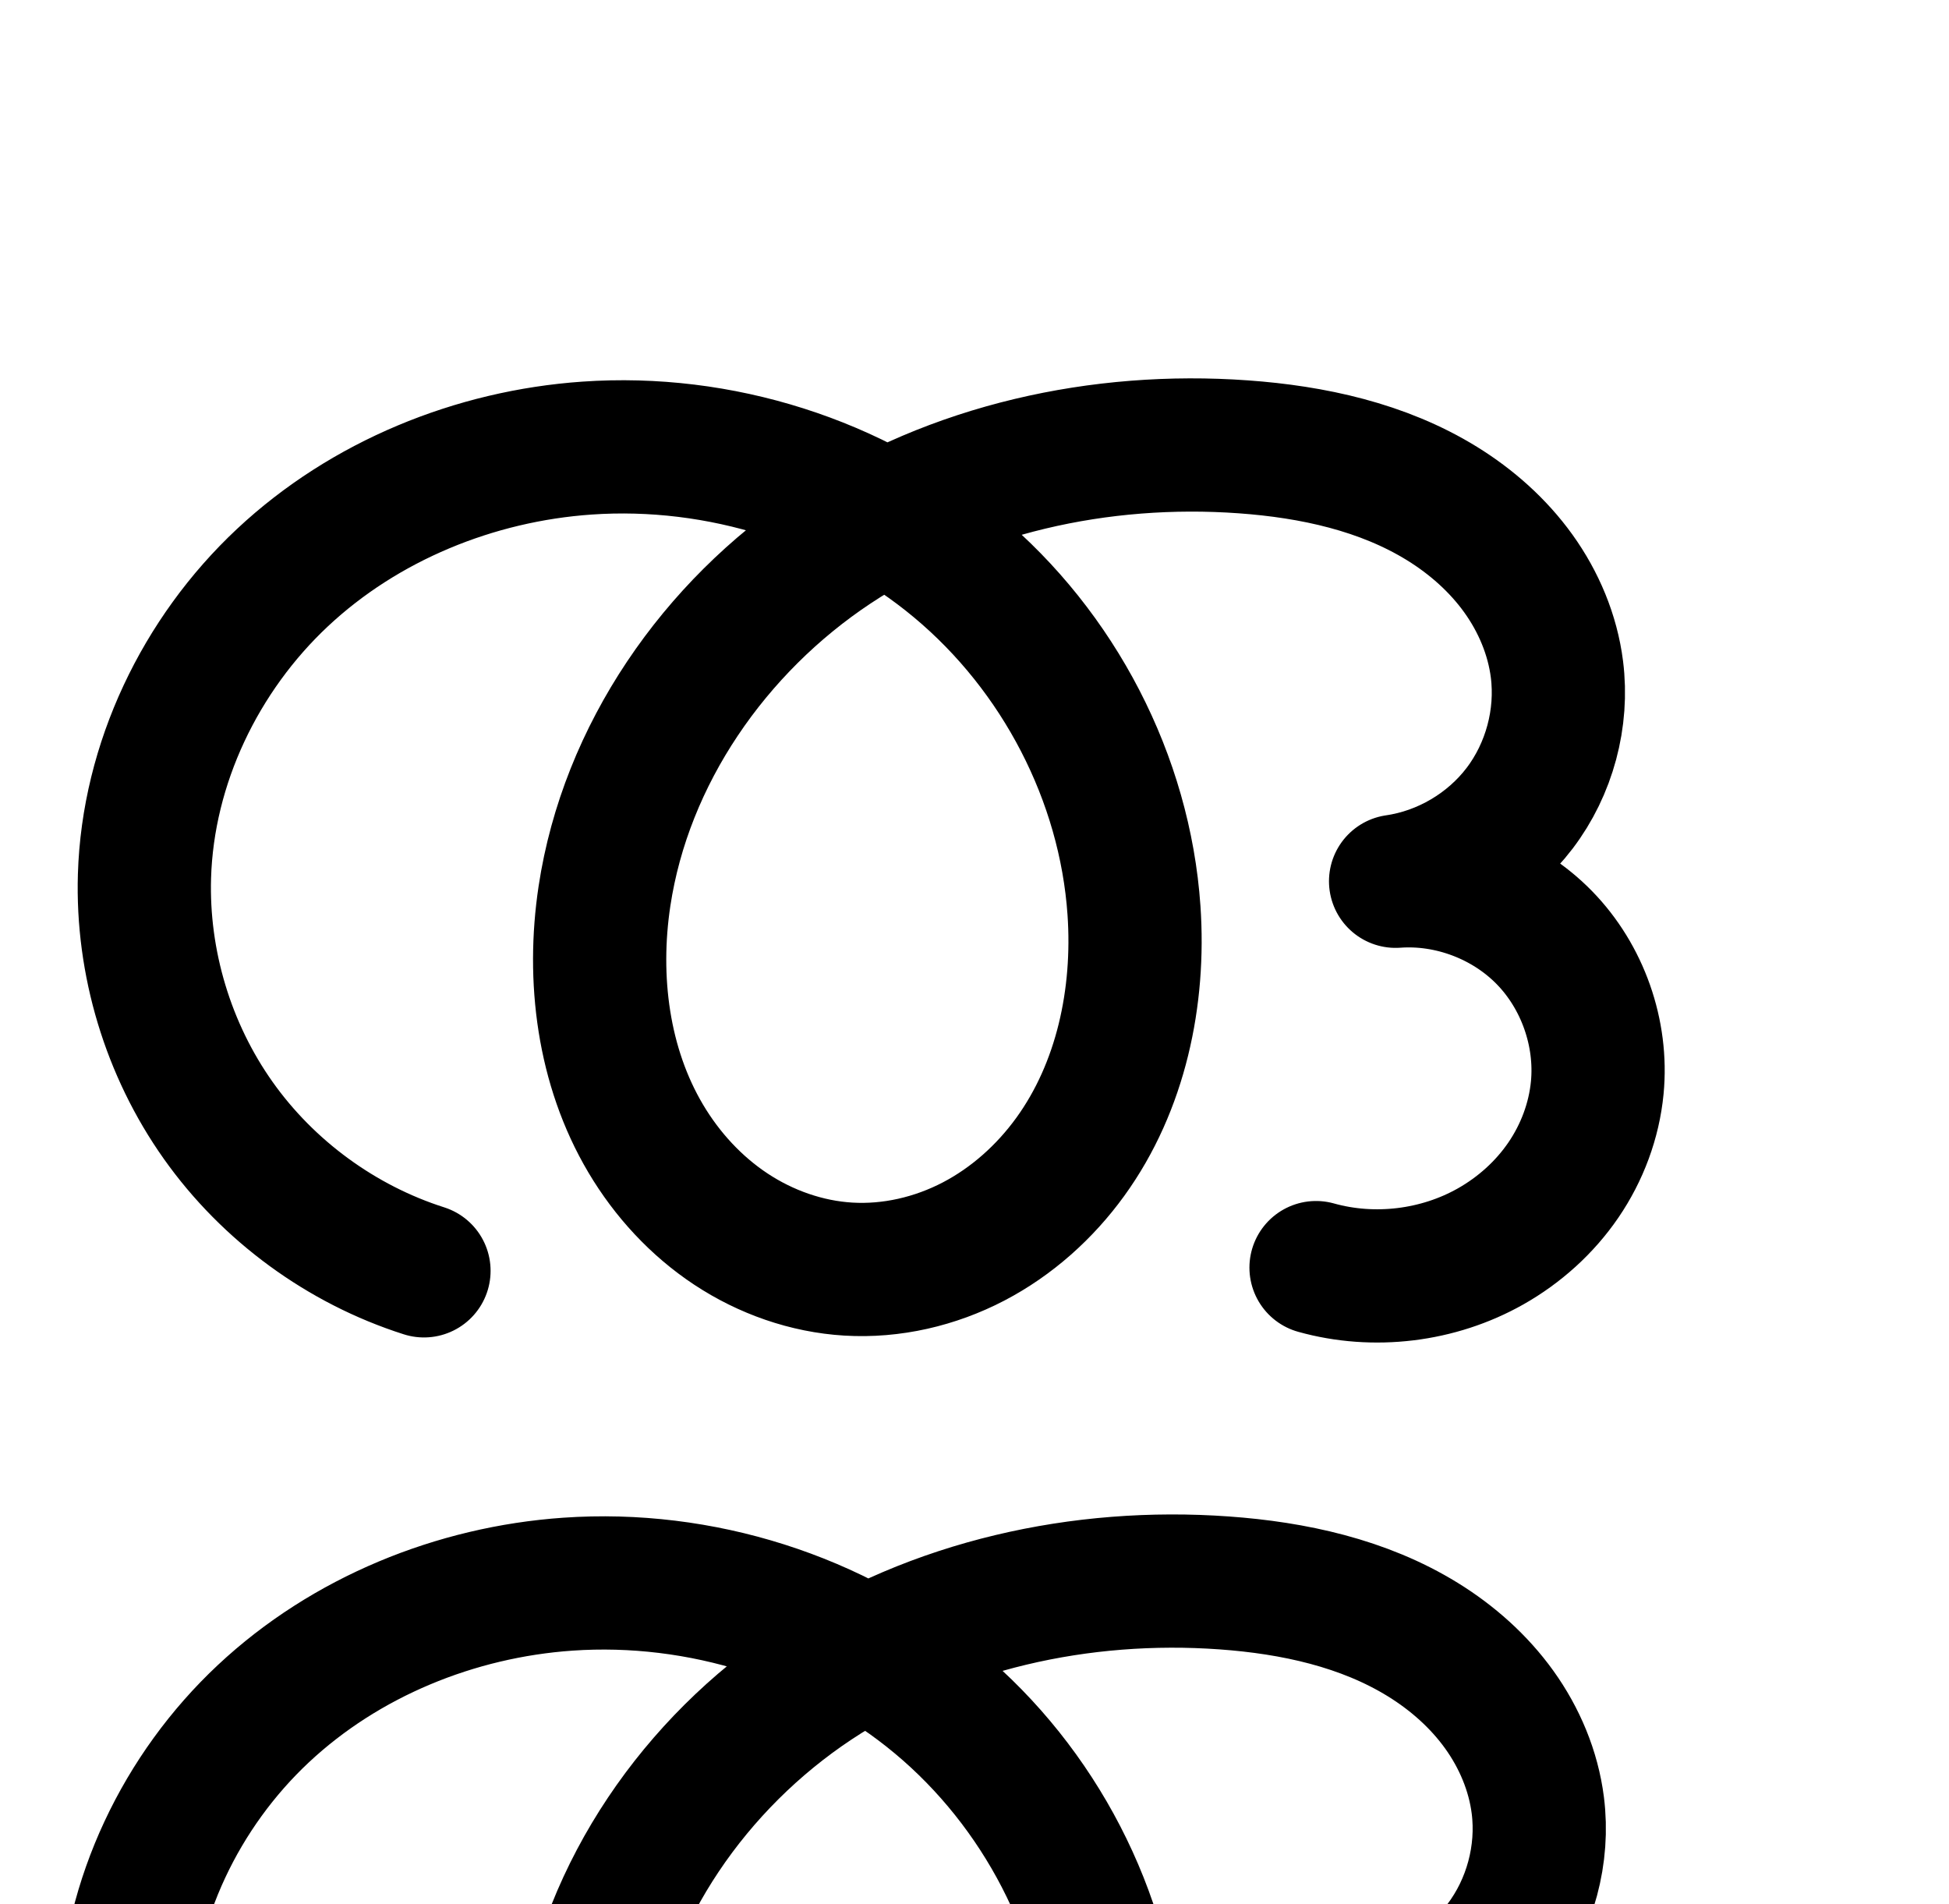
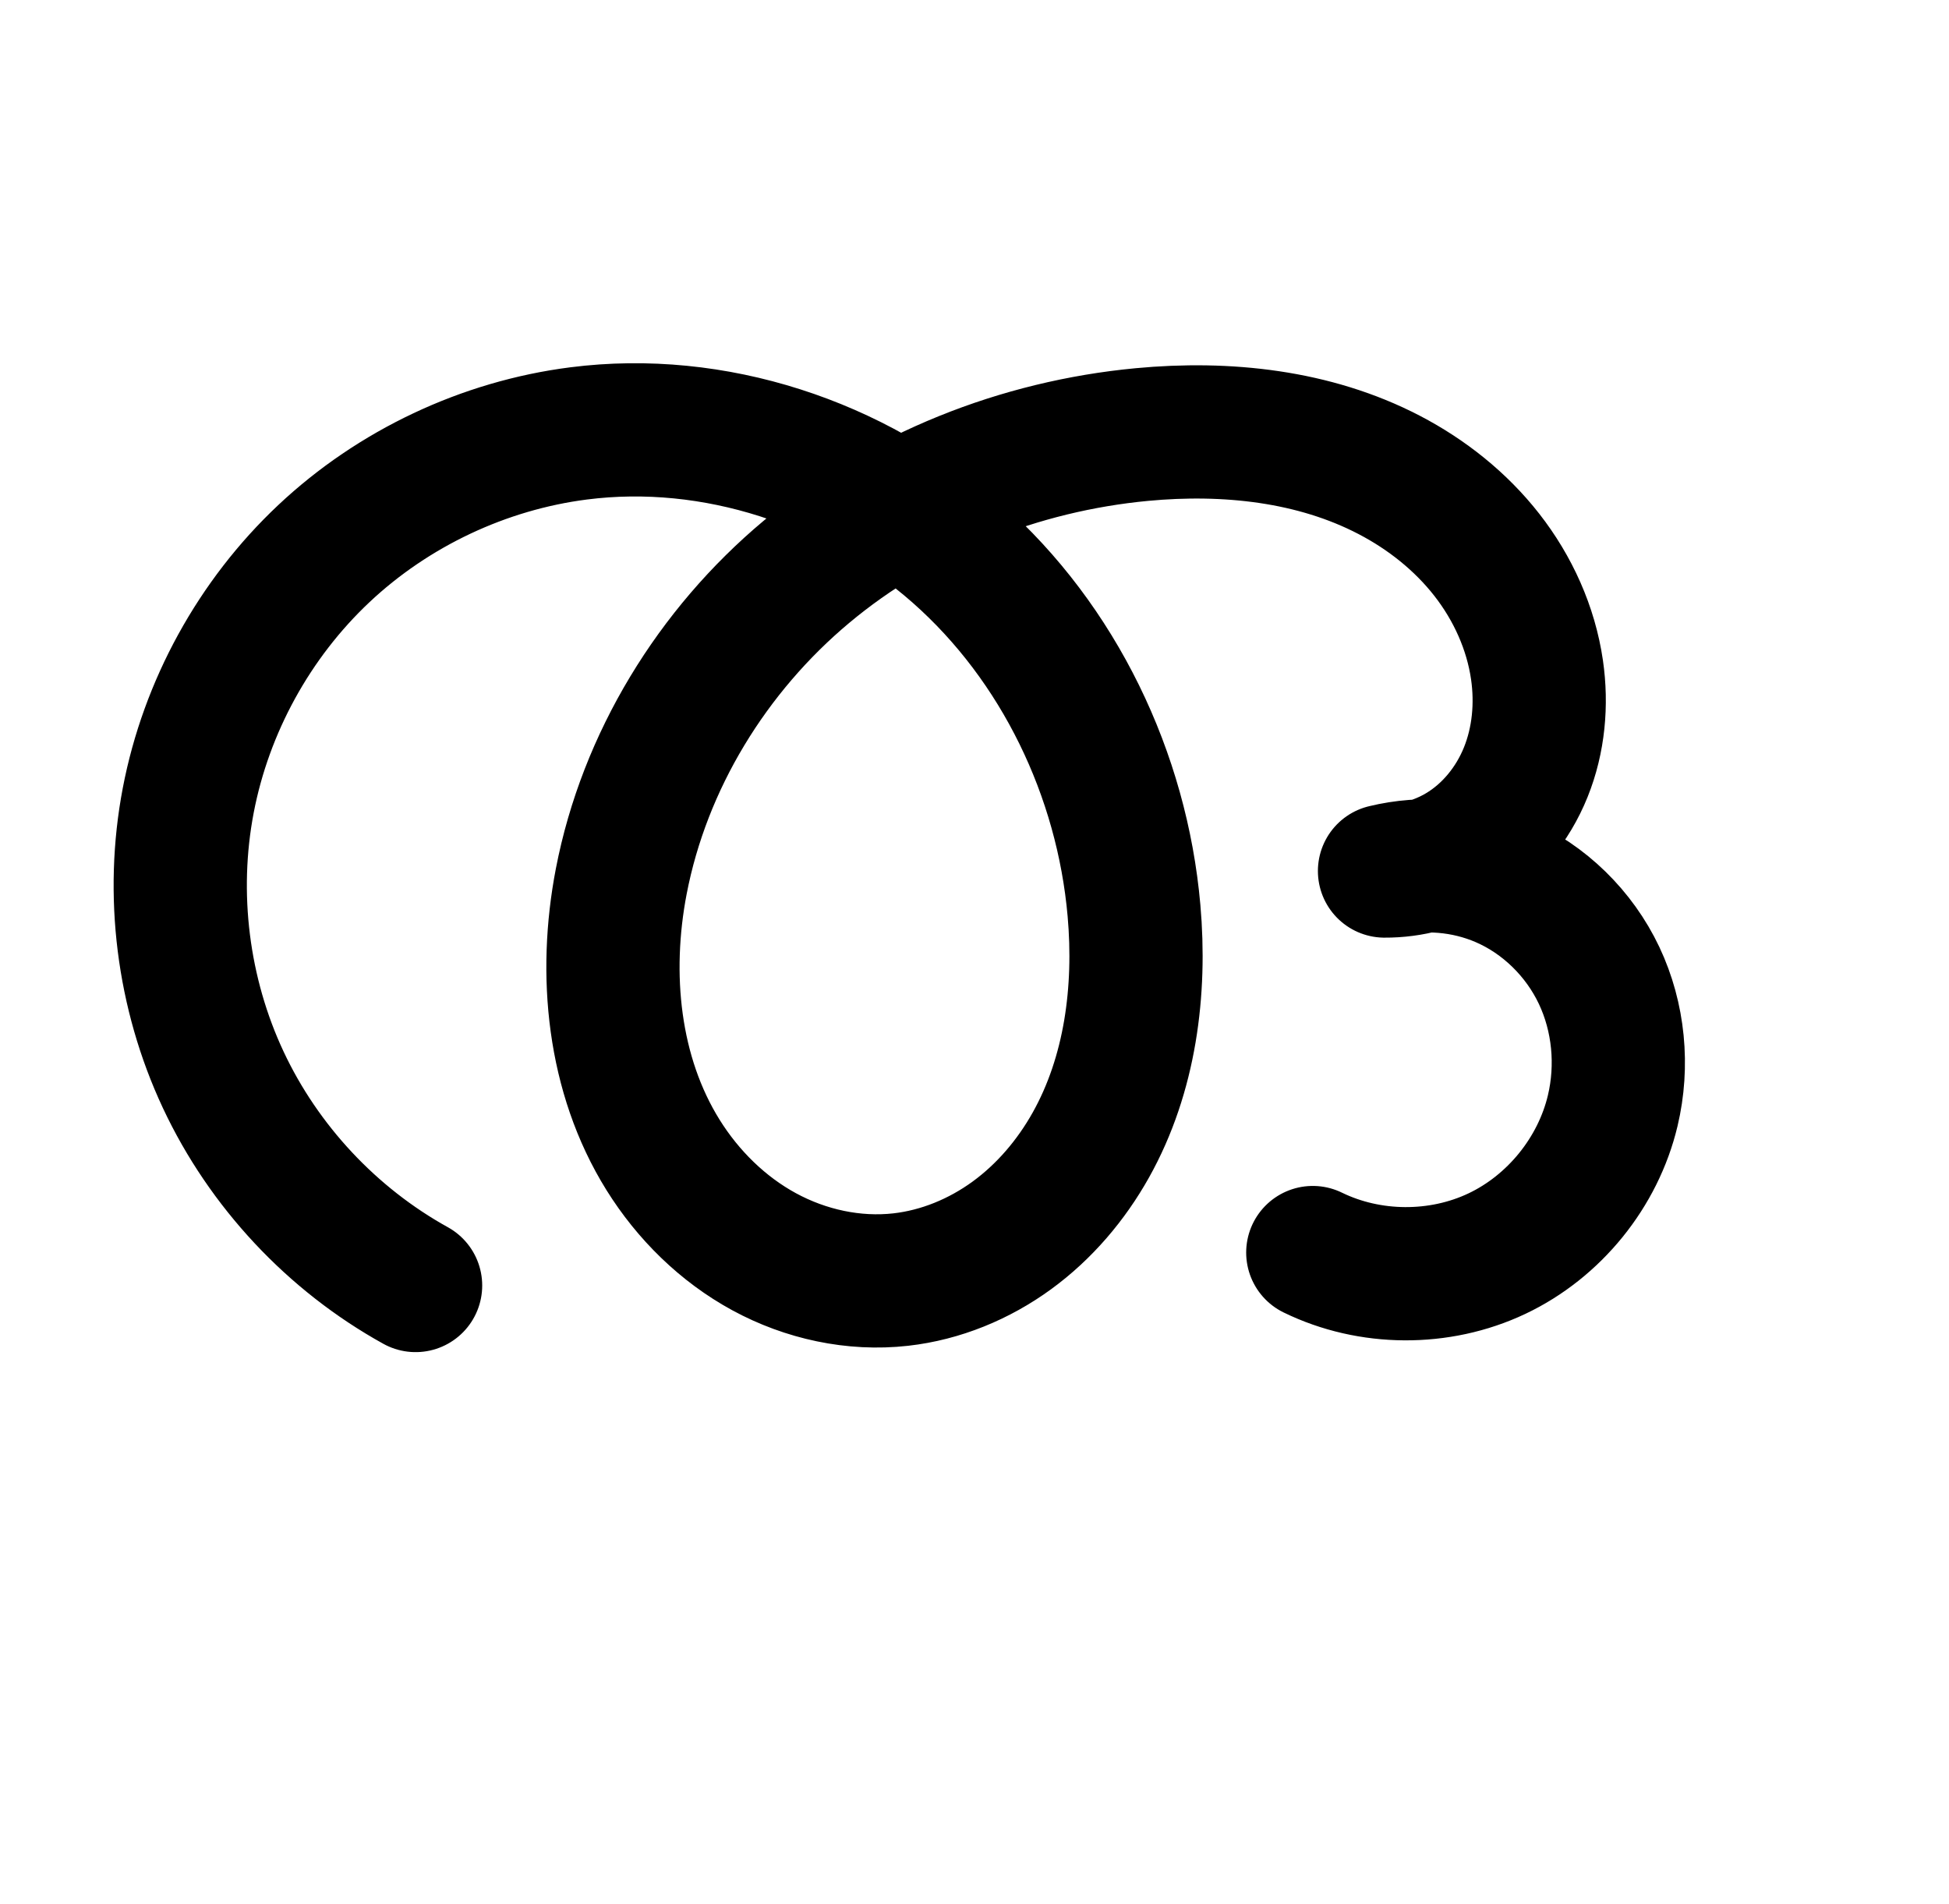
<svg xmlns="http://www.w3.org/2000/svg" width="2048" height="2000" id="svg2992" version="1.1">
  <defs id="defs5498">
    <filter id="filter5478" style="color-interpolation-filters:sRGB;" x="-0.25" y="-0.25" width="1.5" height="1.5">
      <feGaussianBlur id="feGaussianBlur5480" result="result1" in="SourceAlpha" stdDeviation="5" />
      <feComposite id="feComposite5482" in2="result1" result="result3" k4="-2" k1="-1" k2="3.2" operator="arithmetic" />
      <feColorMatrix id="feColorMatrix5484" result="result2" values="1 0 0 0 0 0 1 0 0 0 0 0 1 0 0 0 0 0 10 0 " />
      <feComposite id="feComposite5486" in2="result2" operator="out" in="SourceGraphic" result="fbSourceGraphic" />
      <feBlend id="feBlend5488" result="result91" in2="fbSourceGraphic" in="result1" mode="multiply" />
      <feBlend id="feBlend5490" in2="result91" in="fbSourceGraphic" mode="screen" />
    </filter>
  </defs>
  <g id="layer1" transform="translate(0,1000)">
    <g id="layer1-8" transform="translate(253.2079,-337.0132)">
-       <path id="path4139-1-0-5-2" d="m 1129.684,668.869 c 60.877,17.041 128.413,8.834 183.437,-22.29 30.294,-17.135 56.856,-41 76.485,-69.741 19.629,-28.741 32.235,-62.353 35.574,-96.997 5.519,-57.258 -15.369,-116.529 -55.566,-157.677 -40.197,-41.147 -98.965,-63.414 -156.336,-59.234 51.156,-7.403 99.001,-35.561 130.31,-76.689 31.309,-41.128 45.712,-94.743 39.229,-146.024 -4.582,-36.244 -19.221,-70.944 -40.542,-100.611 -21.321,-29.666 -49.196,-54.372 -80.285,-73.559 -62.178,-38.373 -135.855,-54.323 -208.733,-59.555 C 903.24,-204.276 748.389,-170.464 623.034,-87.355 497.679,-4.246 404.388,129.832 381.964,278.554 c -13.097,86.865 -1.469,179.19 43.36,254.738 22.414,37.774 52.903,70.925 89.548,95.141 36.645,24.217 79.474,39.343 123.318,41.987 45.381,2.736 91.27,-7.949 131.58,-28.971 40.311,-21.022 75.058,-52.196 101.714,-89.024 C 924.796,478.767 944.616,384.341 938.386,293.628 928.838,154.613 859.127,21.261 752.127,-68 645.127,-157.26 502.582,-201.855 363.575,-192.19 245.669,-183.992 129.878,-136.873 43.603,-56.092 -42.672,24.689 -97.809,139.339 -101.386,257.475 c -2.752,90.86 24.85,182.379 77.38,256.566 C 28.523,588.228 105.68,644.659 192.296,672.24" style="fill:none;fill-rule:evenodd;stroke:#000000;stroke-width:140;stroke-linecap:round;stroke-linejoin:round;stroke-miterlimit:4;stroke-dasharray:none;stroke-opacity:1" />
-       <path id="path4139-1-0-5-2-8" d="m 1109.596,1862.525 c 60.877,17.041 128.413,8.834 183.437,-22.29 30.294,-17.135 56.856,-41 76.485,-69.741 19.629,-28.741 32.235,-62.353 35.574,-96.997 5.519,-57.258 -15.369,-116.529 -55.566,-157.677 -40.197,-41.147 -98.965,-63.414 -156.336,-59.234 51.156,-7.403 99.001,-35.561 130.31,-76.689 31.309,-41.128 45.712,-94.743 39.229,-146.024 -4.582,-36.245 -19.221,-70.945 -40.542,-100.611 -21.321,-29.666 -49.196,-54.372 -80.285,-73.559 -62.178,-38.373 -135.855,-54.323 -208.733,-59.555 -150.017,-10.77 -304.867,23.042 -430.222,106.151 -125.355,83.109 -218.646,217.187 -241.07,365.909 -13.097,86.865 -1.469,179.19 43.36,254.738 22.414,37.774 52.903,70.924 89.548,95.141 36.645,24.217 79.474,39.343 123.318,41.986 45.381,2.736 91.27,-7.949 131.58,-28.971 40.311,-21.023 75.058,-52.196 101.714,-89.024 53.312,-73.657 73.132,-168.083 66.902,-258.795 -9.548,-139.015 -79.259,-272.368 -186.259,-361.628 -107,-89.26 -249.545,-133.855 -388.552,-124.19 -117.905,8.198 -233.697,55.317 -319.972,136.098 -86.275,80.781 -141.411,195.431 -144.989,313.566 -2.752,90.86 24.85,182.379 77.38,256.566 52.529,74.187 129.687,130.618 216.302,158.2" style="fill:none;fill-rule:evenodd;stroke:#000000;stroke-width:140;stroke-linecap:round;stroke-linejoin:round;stroke-miterlimit:4;stroke-dasharray:none;stroke-opacity:1" />
+       <path id="path4139-1-0-5-2" d="m 1126.265,653.045 c 59.922,29.234 133.126,29.676 193.396,1.167 60.271,-28.509 106.364,-85.38 121.774,-150.248 11.216,-47.211 6.432,-98.244 -14.329,-142.104 -20.761,-43.86 -57.529,-80.123 -102.1,-99.311 -38.573,-16.606 -82.573,-20.306 -123.377,-10.375 27.782,0.177 55.573,-7.377 79.443,-21.594 31.306,-18.646 55.394,-48.491 69.008,-82.291 13.614,-33.8 16.998,-71.348 11.789,-107.412 -6.362,-44.041 -25.368,-85.929 -52.779,-120.981 -27.412,-35.052 -63.059,-63.349 -102.526,-83.903 -78.933,-41.108 -171.268,-50.774 -259.871,-42.417 -128.309,12.103 -253.587,61.534 -352.457,144.205 -98.87,82.672 -170.291,198.799 -194.652,325.354 -18.746,97.389 -8.538,203.113 43.9,287.294 26.219,42.09 62.688,78.071 106.251,101.764 43.562,23.693 94.242,34.784 143.52,29.239 42.114,-4.738 82.585,-21.476 116.826,-46.448 34.241,-24.972 62.312,-58.021 83.009,-95.003 C 934.484,466.019 945.817,378.061 938.386,293.628 925.832,150.972 859.569,12.639 752.222,-82.15 644.874,-176.938 496.815,-225.77 354.764,-207.608 c -99.459,12.716 -194.552,57.579 -267.611,126.253 -73.059,68.674 -123.715,160.811 -142.557,259.293 -18.841,98.482 -5.772,202.811 36.779,293.603 42.551,90.792 114.369,167.587 202.11,216.118" style="fill:none;fill-rule:evenodd;stroke:#000000;stroke-width:140;stroke-linecap:round;stroke-linejoin:round;stroke-miterlimit:4;stroke-dasharray:none;stroke-opacity:1" />
    </g>
  </g>
</svg>
